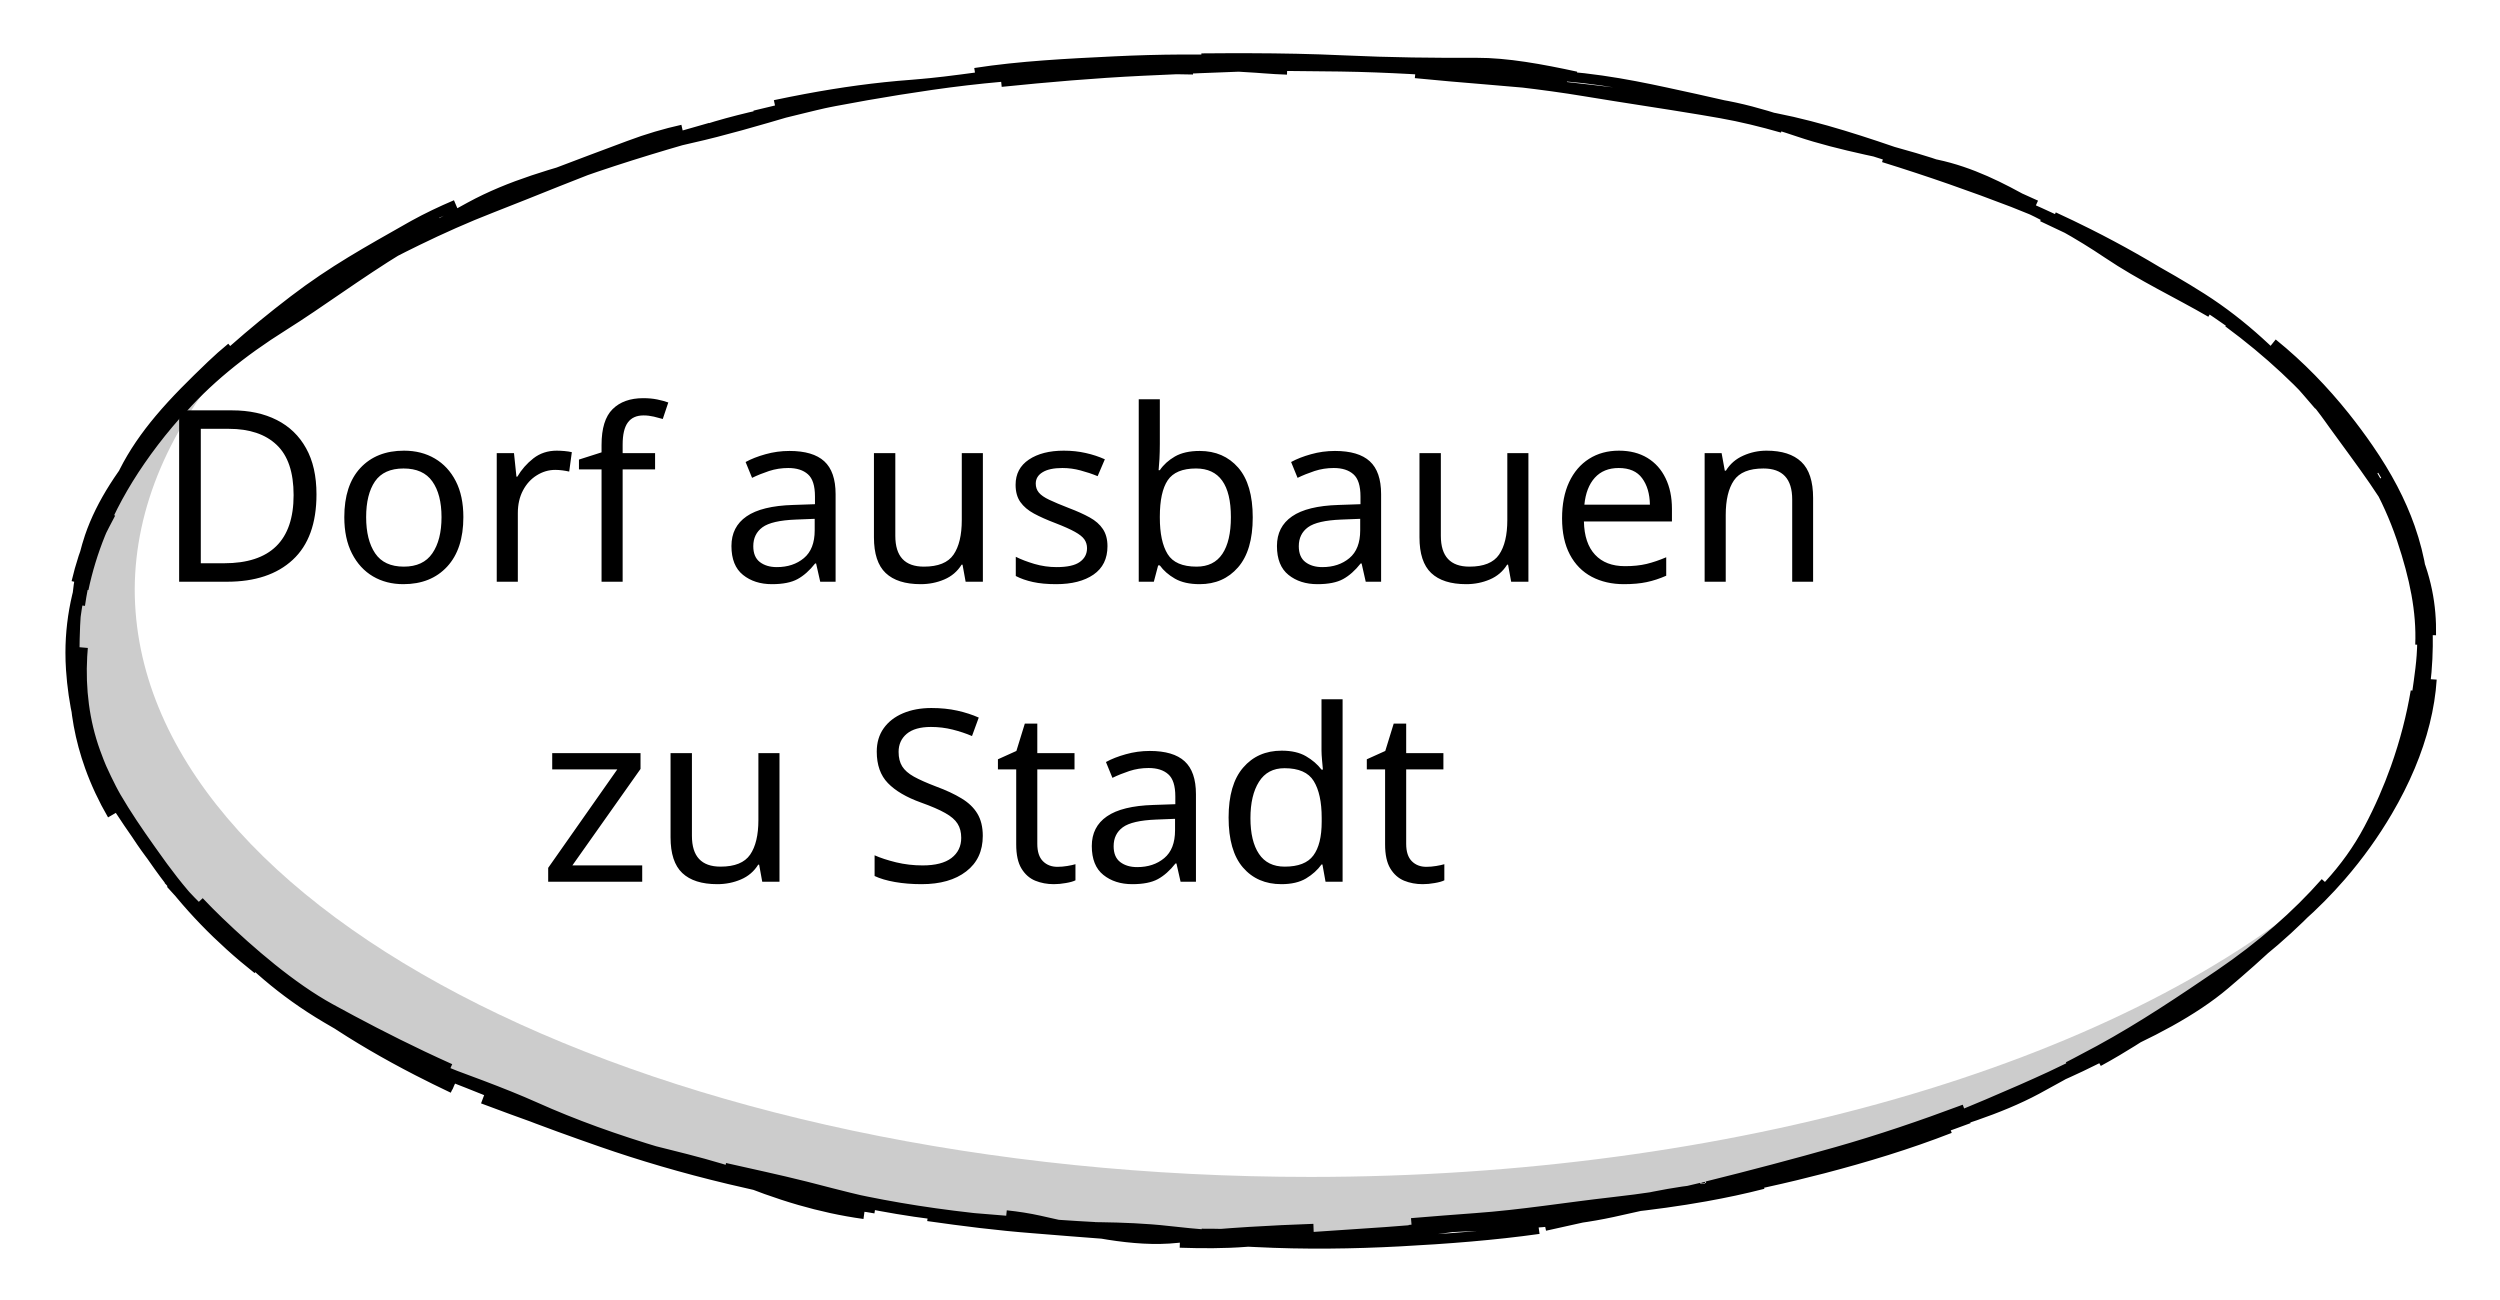
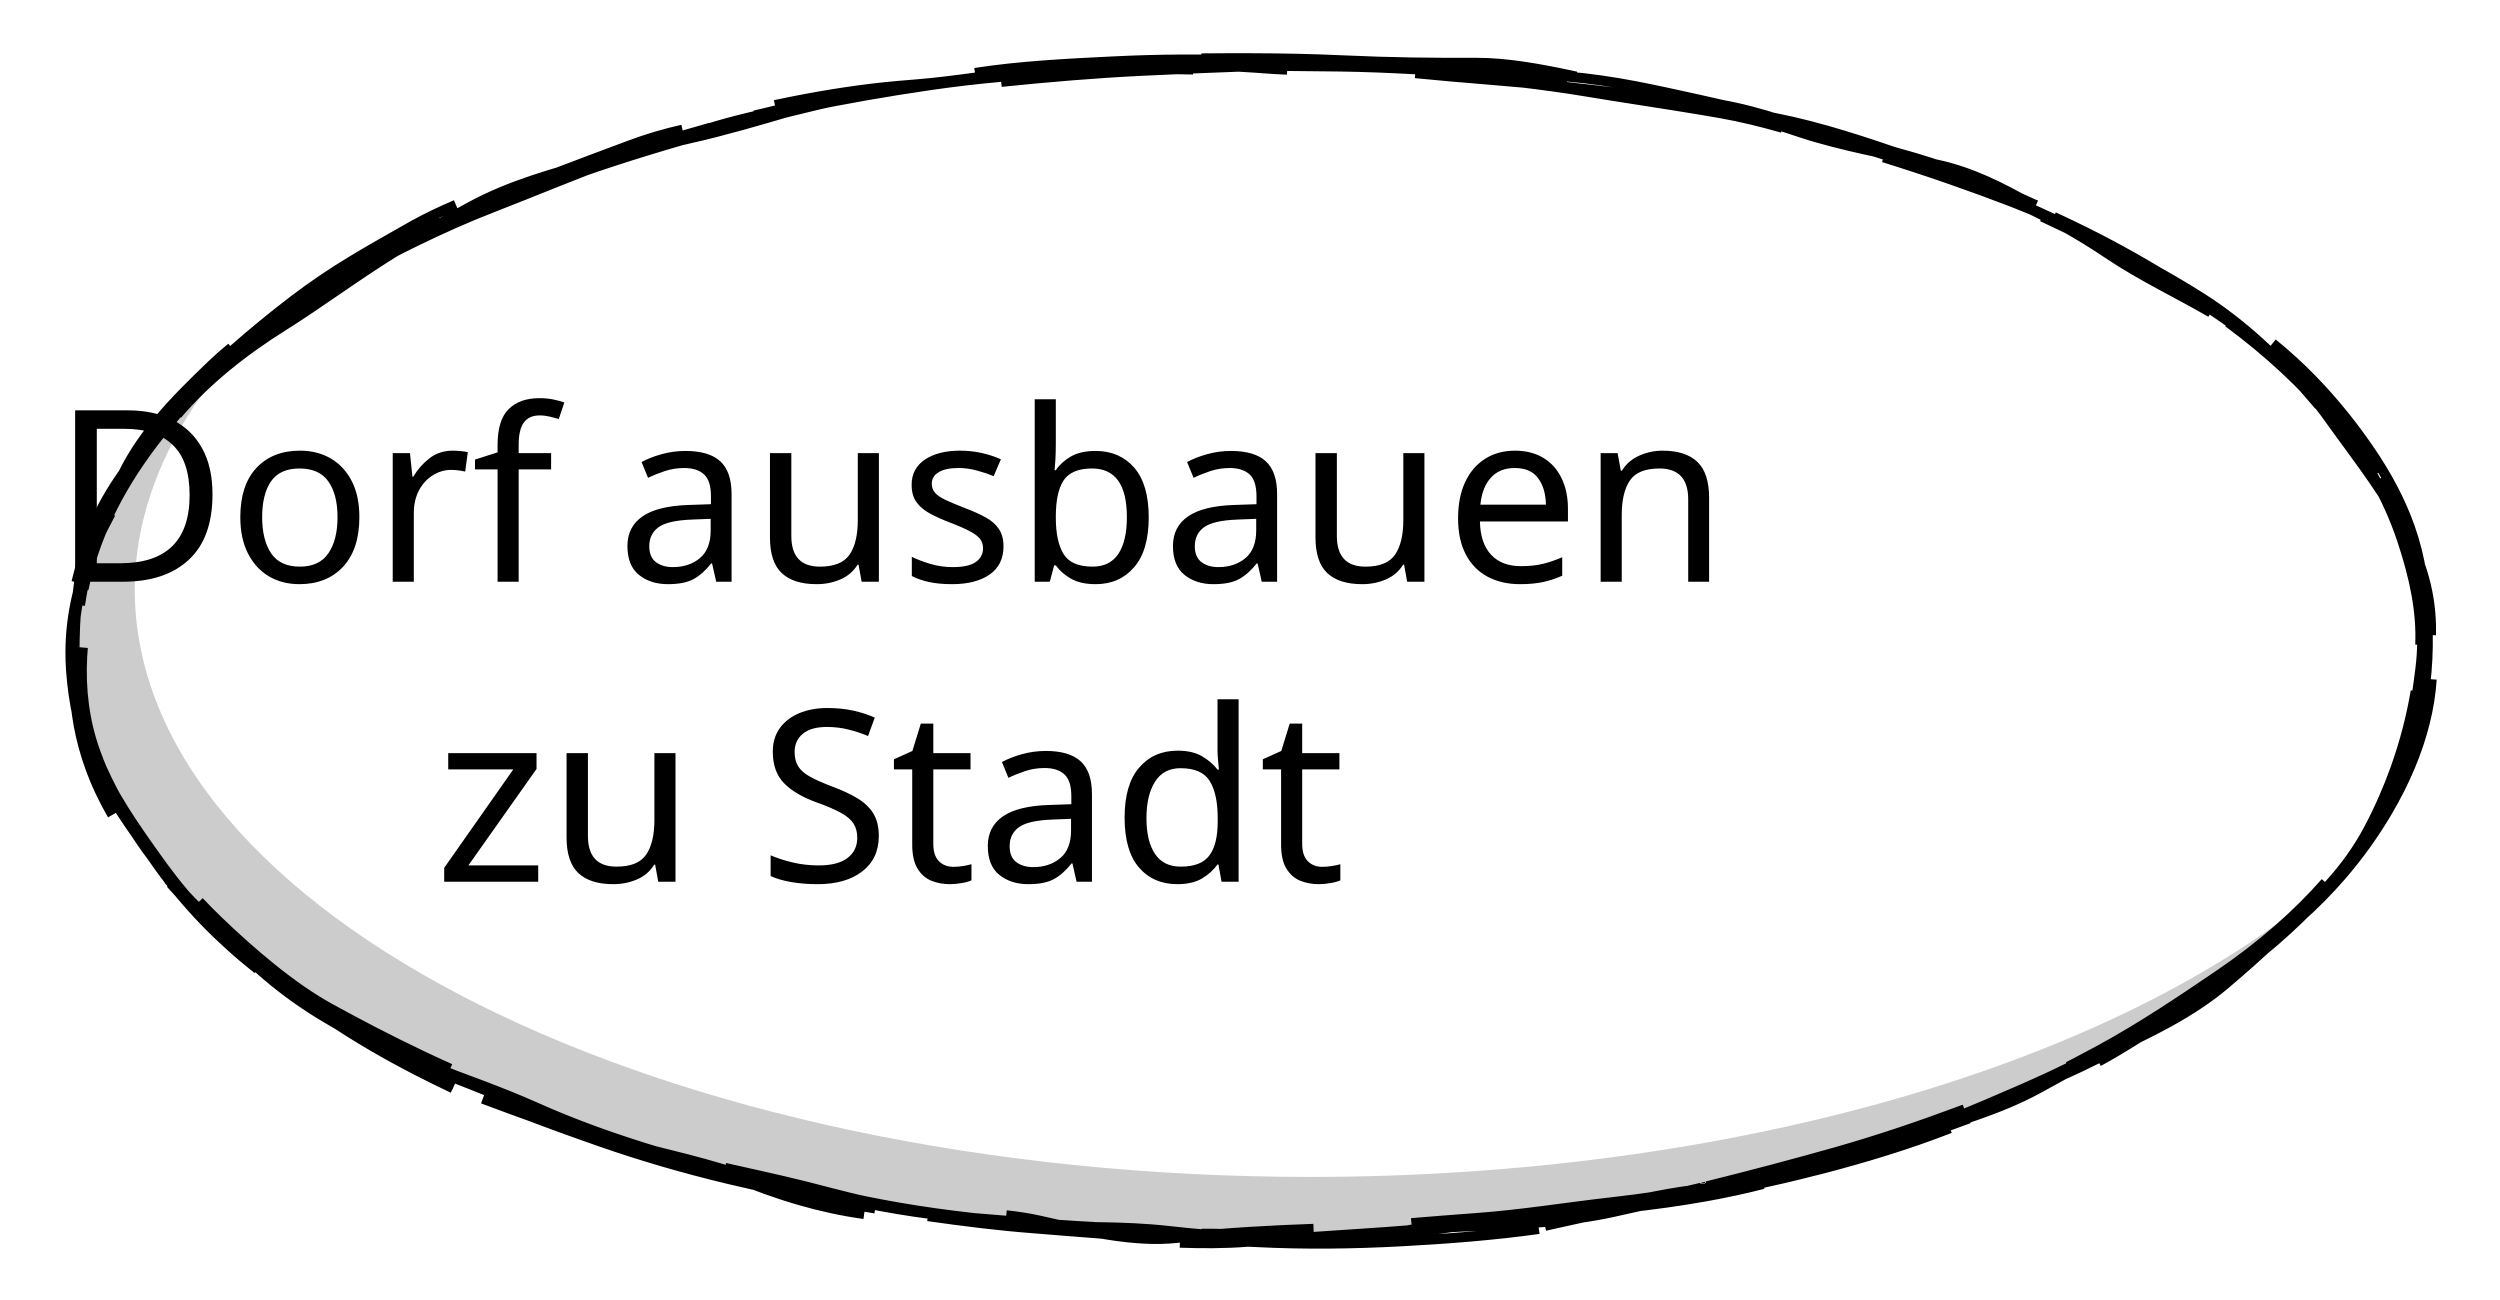
<svg xmlns="http://www.w3.org/2000/svg" height="130" width="250" version="1.1" id="svg1">
  <defs id="defs1">
    </defs>
-   <path id="ellipse1" style="fill:#cccccc;fill-opacity:1;stroke:none;stroke-width:1;stroke-dasharray:none" d="M 23.54,35.26 A 117.6,58.8 0 0 0 7.472,64.893 117.6,58.8 0 0 0 125.072,123.693 117.6,58.8 0 0 0 232.605,88.526 117.6,58.8 0 0 1 131.072,117.693 117.6,58.8 0 0 1 13.472,58.893 117.6,58.8 0 0 1 23.54,35.26 Z" />
-   <path style="fill:none;fill-opacity:0.125;stroke:#000000;stroke-width:1.667;stroke-dasharray:none" id="path1" d="m 396.829,105.061 c -0.307,4.779 -1.562,9.673 -3.592,14.515 -1.061,2.531 -2.33,5.04 -3.776,7.502 -2.174,3.7 -4.743,7.32 -7.749,10.786 -2.108,2.431 -4.444,4.802 -7.029,7.084 -2.305,2.034 -4.792,4.229 -7.242,6.316 M 380.613,138.841 c -4.831,5.397 -10.41,10.735 -16.846,15.234 -5.464,3.82 -12.632,8.925 -19.391,12.933 0,0 0,0 0,0 -1.015,0.602 -2.048,1.188 -3.098,1.761 m 11.566,-8.05 c -4.382,2.56 -8.912,5.153 -13.351,7.465 -2.039,1.062 -4.099,2.087 -6.178,3.05 -6.151,2.851 -14.308,6.271 -22.628,9.632 0,0 0,0 0,0 -1.882,0.76 -3.698,1.403 -5.471,1.956 m 13.744,-6.079 c -7.167,2.684 -14.206,5.075 -21.322,7.097 -6.537,1.857 -14.301,3.918 -21.749,5.761 7.3e-4,-1.8e-4 -0.769,0.19 -0.768,0.19 -6.395,1.574 -13.021,2.716 -20.112,4.064 m 30.396,-4.683 c -3.109,0.8 -6.318,1.485 -9.602,2.074 -4.407,0.79 -8.924,1.403 -13.487,1.894 -7.723,0.83 -15.388,2.123 -23.383,2.564 -4.286,0.237 -8.421,0.665 -12.521,1.131 m 21.61,-0.165 c -7.397,1.044 -15.37,1.663 -23.203,2.075 -7.728,0.407 -15.77,0.533 -24.079,0.105 0,0 0,0 0,0 -0.535,-0.028 -1.065,-0.053 -1.592,-0.076 -1.902,-0.085 -3.754,-0.146 -5.575,-0.201 m 16.901,-1.923 c -3.535,0.125 -7.117,0.289 -10.684,0.51 -4.068,0.252 -8.108,0.578 -12.03,1 0,0 0,0 0,0 -7.385,0.795 -15.506,-1.215 -22.96,-2.881 -1.817,-0.406 -3.669,-0.687 -5.544,-0.886 m 14.981,2.362 c -7.837,-0.679 -15.738,-1.296 -23.826,-2.307 -8.221,-1.027 -15.437,-2.43 -22.784,-4.213 -0.804,-0.195 -1.607,-0.384 -2.409,-0.569 m 12.197,3.591 c -4.074,-0.639 -8.162,-1.511 -12.2,-2.558 -3.589,-0.93 -7.143,-1.999 -10.619,-3.167 -7.729,-2.597 -15.395,-3.963 -22.853,-6.242 -5.956,-1.82 -11.472,-3.787 -16.6,-5.67 m 25.201,8.313 c -7.656,-2.179 -14.753,-4.876 -21.149,-7.877 -5.828,-2.735 -12.54,-5.172 -18.804,-7.857 -1.133,-0.485 -2.25,-0.978 -3.35,-1.48 -5.63,-2.575 -10.201,-5.627 -14.26,-8.768 m 24.247,15.258 c -1.998,-0.946 -3.97,-1.916 -5.913,-2.916 -5.196,-2.674 -10.125,-5.531 -14.758,-8.655 0,0 -3e-6,0 -3e-6,0 -7.182,-4.842 -13.201,-9.245 -18.787,-14.7 -2.829,-2.763 -5.317,-5.295 -7.575,-7.85 m 14.503,14.284 c -6.397,-5.065 -11.87,-10.7 -16.388,-17.014 -0.129,-0.181 -0.258,-0.362 -0.386,-0.544 0,0 -1e-6,0 -1e-6,0 C 12.932,128.99 9.612,124.506 7.314,119.087 7.049,118.462 6.802,117.834 6.574,117.199 4.925,112.614 3.926,106.941 3.892,101.327 m 7.097,23.565 C 9.8,122.71 8.734,120.501 7.809,118.287 5.778,113.423 4.447,108.581 3.961,103.967 3.841,102.82 3.779,101.625 3.776,100.395 3.761,94.269 5.188,87.24 7.848,80.784 c 0,0 4e-7,-10e-7 4e-7,-10e-7 -3.4e-6,8e-6 0.044,-0.108 0.044,-0.108 C 9.394,77.048 11.154,73.59 13.221,70.263 M 5.465,90.022 c 0.658,-3.115 1.59,-6.172 2.808,-9.186 1.667,-4.126 3.868,-8.167 6.643,-12.192 1.463,-2.123 3.045,-4.198 4.754,-6.223 3.178,-3.766 6.808,-7.373 10.983,-10.824 1.214,-1.003 2.456,-2.016 3.716,-3.027 m -12.187,9.461 c 4.971,-5.146 11.144,-10.653 18.327,-16.136 6.608,-5.045 12.379,-8.189 19.369,-12.167 0.221,-0.126 0.444,-0.251 0.669,-0.375 2.183,-1.205 4.522,-2.32 6.985,-3.367 M 52.126,36.559 c 2.831,-1.534 5.854,-3.108 8.999,-4.639 3.917,-1.907 8.103,-3.787 12.436,-5.468 7.249,-2.812 14.298,-5.798 22.086,-8.632 10e-7,0 2e-6,-1e-6 3e-6,-1e-6 5.584,-2.032 11.087,-3.432 16.841,-4.736 m -27.189,8.027 c 7.203,-2.552 14.316,-4.659 21.518,-6.276 5.218,-1.171 11.02,-2.861 17.057,-4.64 1.953,-0.576 3.936,-1.162 5.883,-1.727 7.112,-2.065 13.98,-2.487 21.238,-3.182 m -30.298,4.069 c 1.745,-0.369 3.477,-0.716 5.201,-1.038 5.86,-1.094 11.644,-1.905 17.619,-2.345 7.373,-0.543 14.591,-1.958 21.964,-2.502 6.474,-0.467 14.641,-1.051 22.342,-1.288 m -33.773,1.821 c 7.461,-1.157 15.392,-1.556 23.276,-1.936 7.321,-0.353 14.944,-0.431 22.911,-0.073 0.494,0.022 0.989,0.046 1.486,0.071 3.96,0.203 7.507,0.252 10.855,0.271 M 191.781,1.575 c 2.726,-0.022 5.421,-0.035 8.106,-0.027 5.16,0.016 10.278,0.107 15.512,0.352 0,0 0,0 0,0 8.015,0.374 15.245,0.441 22.255,0.413 5.004,-0.02 10.806,1.038 16.577,2.294 M 228.22,2.655 c 7.604,0.678 15.918,1.218 24.223,1.917 8.434,0.709 15.136,2.341 21.738,3.764 -2e-5,-4.6e-6 0.091,0.02 0.091,0.02 5.773,1.247 12.693,2.974 19.352,4.992 M 265.75,7.424 c 3.495,0.61 6.982,1.275 10.439,1.991 4.191,0.868 8.334,1.809 12.391,2.816 7.741,1.921 15.118,3.899 22.062,5.914 6.871,1.993 13.98,5.051 20.229,7.901 M 299.928,15.652 c 7.462,2.191 15.109,4.8 22.196,7.611 6.194,2.457 11.843,5.28 17.095,8.51 1.209,0.743 2.395,1.508 3.561,2.293 5.72,3.853 11.74,6.656 17.241,9.852 M 333.828,27.997 c 1.955,0.899 3.876,1.822 5.763,2.77 5.266,2.645 10.264,5.478 14.97,8.475 0,0 0,10e-7 0,10e-7 7.146,4.549 12.972,8.972 17.976,13.756 3.141,3.002 6.277,6.144 9.235,9.438 2.352,2.619 4.536,5.274 6.477,7.957 M 364.101,46.018 c 6.638,4.937 11.852,10.233 15.682,15.63 0.239,0.337 0.483,0.677 0.729,1.019 4.477,6.205 9.163,12.141 12.641,19.275 0.064,0.131 0.128,0.263 0.19,0.395 0,10e-7 0,10e-7 0,10e-7 2.656,5.561 3.469,10.543 3.376,15.366 m -8.887,-25.868 c 1.602,2.72 2.976,5.549 4.094,8.43 1.725,4.444 2.838,9.003 3.269,13.528 0.184,1.928 0.284,3.871 0.293,5.831 0.026,5.901 -0.776,11.925 -2.592,18.104 -0.203,0.69 -0.422,1.368 -0.656,2.034 -0.139,0.395 -0.283,0.786 -0.433,1.173 m 2.354,-13.892 c -0.688,4.08 -1.776,8.402 -3.356,12.828 -1.183,3.314 -2.649,6.708 -4.434,10.082 -1.839,3.478 -4.046,6.51 -6.625,9.338 -2.581,2.828 -5.44,5.355 -8.68,8.018 -3.595,2.955 -7.233,6.108 -11.069,9.204 m 19.133,-17.597 c -4.762,5.409 -10.69,10.621 -17.675,15.369 -5.997,4.076 -12.824,8.694 -20.016,12.605 0,0 -1e-5,0 -1e-5,0 -1.307,0.711 -2.62,1.408 -3.941,2.094 -0.42,0.218 -0.841,0.435 -1.263,0.652 m 14.588,-7.423 c -4.07,2.253 -7.712,4.382 -11.866,6.759 -2.599,1.488 -5.27,2.996 -7.939,4.427 -6.383,3.421 -13.914,5.64 -21.535,7.879 0,0 0,0 0,0 -3.77,1.108 -7.679,2.344 -11.984,3.681 m 19.033,-5.075 c -6.927,2.702 -14.095,4.869 -21.096,6.698 -5.793,1.514 -13.127,3.197 -20.353,4.38 -0.973,0.159 -1.945,0.31 -2.912,0.449 -7.822,1.13 -14.942,2.979 -23.126,4.739 m 34.244,-7.912 c -2.74,0.657 -5.547,1.254 -8.403,1.791 -4.753,0.894 -9.63,1.618 -14.534,2.17 -7.622,0.857 -15.259,2.123 -22.968,2.669 -3.528,0.25 -7.05,0.546 -10.604,0.832 m 18.913,-0.738 c -7.782,0.915 -15.409,1.681 -23.204,2.225 -7.729,0.54 -15.449,1.008 -23.088,1.62 -0.064,0.005 -0.128,0.01 -0.192,0.015 -3.651,0.282 -7.344,0.262 -11.019,0.142 m 21.04,-1.682 c -3.206,0.087 -6.339,0.167 -9.39,0.244 -4.407,0.111 -8.614,0.216 -12.736,0.331 0,0 0,0 0,0 -6.978,0.196 -15.66,-0.716 -23.374,-1.305 -5.866,-0.448 -11.712,-1.187 -17.532,-2.02 m 27.954,2.103 c -8.142,-0.82 -15.943,-1.25 -24.084,-2.07 -8.359,-0.851 -15.44,-2.37 -22.701,-3.973 -0.593,-0.131 -1.187,-0.263 -1.78,-0.397 -5.619,-1.265 -11.147,-2.637 -16.43,-4.261 m 26.805,7.087 c -4.031,-0.666 -8.083,-1.425 -12.091,-2.25 -3.638,-0.749 -7.245,-1.554 -10.776,-2.396 -7.756,-1.85 -14.857,-3.954 -21.288,-6.195 -4.47,-1.558 -9.495,-3.357 -14.543,-5.336 m 24.741,7.252 c -7.947,-2.367 -14.759,-4.825 -21.251,-7.731 -5.587,-2.501 -12.195,-4.835 -17.894,-6.965 -1.267,-0.474 -2.51,-0.944 -3.728,-1.417 -5.662,-2.197 -10.783,-5.856 -15.308,-9.405 m 23.457,14.085 c -1.932,-0.809 -3.836,-1.679 -5.709,-2.589 -5.35,-2.598 -10.668,-5.633 -15.646,-8.574 0,0 -2e-6,-1e-5 -2e-6,-1e-5 -7.477,-4.419 -12.879,-9.359 -17.572,-14.566 -0.745,-0.826 -1.511,-1.64 -2.284,-2.441 m 8.922,8.404 c -6.606,-5.076 -11.852,-10.548 -16.228,-16.525 -0.121,-0.166 -0.242,-0.332 -0.362,-0.498 0,0 -1e-6,0 -1e-6,0 -4.666,-6.475 -8.266,-11.692 -10.812,-17.785 -0.294,-0.703 -0.57,-1.412 -0.829,-2.127 C 4.777,110.469 3.756,104.746 3.678,99.036 3.655,97.36 3.713,95.687 3.852,94.02 m 6.424,33.637 c -1.523,-2.621 -2.774,-5.305 -3.748,-8.02 -1.639,-4.568 -2.496,-9.232 -2.547,-13.865 -0.019,-1.752 -0.036,-3.486 -0.023,-5.248 0.042,-5.905 0.421,-11.929 2.096,-17.785 0,0 3e-7,-10e-7 3e-7,-10e-7 C 6.191,82.256 6.343,81.773 6.507,81.291 8.434,75.641 12.048,70.286 16.696,64.913 M 4.881,92.708 c 0.57,-3.989 1.576,-8.001 2.986,-12.041 1.188,-3.404 2.656,-6.806 4.375,-10.22 1.559,-3.095 3.553,-5.961 5.882,-8.737 2.631,-3.135 5.533,-5.979 8.655,-8.977 1.046,-1.005 2.161,-1.992 3.342,-2.961 m -9.019,11.128 c 4.741,-5.554 10.691,-10.371 17.668,-14.747 6.138,-3.851 12.525,-8.658 19.623,-12.982 0,0 3e-6,-1e-6 3e-6,-1e-6 1.046,-0.637 2.106,-1.239 3.18,-1.809 3.416,-1.816 6.911,-3.292 10.507,-4.644 M 49.386,37.962 c 3.594,-2.119 7.544,-4.398 11.627,-6.701 2.876,-1.622 5.857,-3.278 8.846,-4.907 6.835,-3.725 13.993,-5.611 21.781,-7.822 1e-6,0 2e-6,0 2e-6,0 6.001,-1.703 12.116,-3.694 18.293,-5.396 m -27.331,9.522 c 7.195,-2.761 14.721,-5.177 23.089,-7.598 7.268,-2.103 13.359,-3.624 19.819,-5.193 0.128,-0.031 1.775,-0.43 1.902,-0.461 1.847,-0.447 3.811,-0.84 5.86,-1.187 m -15.95,2.875 c 2.353,-0.595 4.758,-1.135 7.221,-1.636 5.309,-1.079 10.815,-1.959 16.584,-2.808 8.167,-1.202 15.213,-2.207 22.716,-2.996 2.213,-0.233 4.496,-0.436 6.827,-0.613 m -14.466,1.713 c 7.657,-0.748 15.142,-1.518 22.305,-1.815 6.788,-0.281 14.822,-0.343 22.459,0.203 0.378,0.027 0.755,0.056 1.131,0.086 1.331,0.106 2.655,0.179 3.974,0.226 M 190.677,3.003 c 2.855,-0.081 5.753,-0.128 8.69,-0.15 5.054,-0.037 10.229,0.002 15.504,0.078 0,0 0,0 0,0 8.357,0.12 15.359,0.648 22.482,1.046 4.786,0.267 10.023,1.104 15.209,2.184 M 227.435,4.038 c 7.62,0.776 15.805,1.292 23.888,2.159 8.289,0.889 15.641,1.925 23.392,2.624 0.177,0.016 0.354,0.033 0.53,0.051 7.391,0.757 14.278,3.379 20.725,5.562 M 264.414,7.319 c 3.972,0.751 7.909,1.442 11.736,2.122 3.799,0.675 7.506,1.342 11.237,2.075 7.744,1.522 15.186,4.065 21.99,6.394 5.365,1.837 10.93,4.103 16.35,6.736 m -27.575,-9.391 c 7.696,2.479 14.916,4.639 22.178,7.375 6.171,2.325 11.958,4.915 17.296,7.538 1.216,0.598 2.415,1.2 3.593,1.804 6.943,3.556 13.881,7.8 19.831,11.903 M 331.924,27.955 c 2.187,1.039 4.621,2.185 6.808,3.224 4.964,2.357 9.492,4.552 13.965,6.932 0,0 1e-5,2e-6 1e-5,2e-6 6.997,3.723 13.487,9.158 18.866,13.985 3.74,3.356 7.095,6.832 10.099,10.45 1.069,1.288 2.094,2.594 3.074,3.918 M 362.928,45.569 c 6.884,5.08 12.439,10.349 17.222,15.921 0.294,0.343 0.583,0.686 0.868,1.03 4.954,5.998 8.473,12.291 10.725,18.87 0.046,0.134 0.091,0.269 0.136,0.403 0,0 0,10e-7 0,10e-7 2.104,6.301 3.269,11.933 3.04,17.521 m -6.269,-25.968 c 1.734,3.024 3.171,5.904 4.31,8.722 1.616,3.998 2.619,7.841 2.984,11.637 0.174,1.809 0.258,3.77 0.232,5.826 -0.069,5.558 -0.944,11.864 -2.995,17.619 -0.29,0.813 -0.597,1.621 -0.92,2.422 -1.287,3.187 -2.844,6.28 -4.706,9.341 m 8.233,-22.073 c -0.637,4.28 -1.742,8.703 -3.398,13.072 -1.106,2.919 -2.464,5.828 -4.095,8.632 -1.894,3.256 -4.246,6.497 -7.024,9.679 -2.465,2.823 -5.262,5.595 -8.352,8.272 -3.122,2.704 -6.351,5.456 -9.596,8.011 m 15.038,-14.262 c -4.633,5.715 -10.065,10.644 -16.015,15.696 -5.225,4.437 -12.575,8.245 -20.398,11.605 0,0 0,0 -1e-5,0 -1.499,0.644 -2.986,1.321 -4.483,2.026 -1.042,0.491 -2.082,0.991 -3.132,1.501 m 16.85,-8.272 c -4.049,2.407 -8.288,4.677 -12.828,6.825 -2.804,1.326 -5.729,2.61 -8.815,3.858 -7.292,2.949 -13.961,5.787 -20.574,7.97 0,0 0,0 0,0 -5.941,1.962 -13.794,4.217 -21.591,6.06 m 32.31,-9.261 c -6.978,2.605 -14.699,5.182 -22.89,7.455 -7.557,2.097 -14.346,3.479 -21.639,4.33 -0.246,0.029 -0.493,0.057 -0.74,0.084 -3.182,0.354 -6.402,0.96 -9.649,1.657 m 18.371,-3.063 c -2.772,0.611 -5.542,1.24 -8.36,1.884 -4.722,1.08 -9.636,2.216 -14.491,3.269 -7.609,1.651 -15.622,2.027 -24.225,2.375 -3.818,0.154 -7.289,0.433 -10.635,0.725 m 20.254,-1.986 c -8.002,0.695 -15.265,1.867 -23.123,2.832 -7.685,0.944 -15.215,0.437 -22.413,-0.099 -4e-5,0 -0.079,-0.006 -0.079,-0.006 -2.614,-0.191 -5.39,-0.249 -8.24,-0.249 m 17.62,0.568 c -3.214,0.129 -6.359,0.128 -9.47,0.025 -4.597,-0.153 -9.117,-0.531 -13.674,-1.046 0,0 0,0 0,0 -7.693,-0.869 -15.318,-0.543 -22.486,-0.802 -4.963,-0.179 -10.551,-1.052 -16.175,-2.125 m 26.387,2.271 c -7.693,-0.396 -15.657,-1.141 -23.238,-1.746 -7.8,-0.622 -15.758,-2.621 -23.59,-4.662 -0.499,-0.13 -0.995,-0.257 -1.488,-0.381 -4.557,-1.146 -9.061,-2.094 -13.341,-3.07 m 23.201,7.69 c -3.749,-0.516 -7.32,-1.317 -10.741,-2.306 -3.808,-1.101 -7.454,-2.442 -10.959,-3.892 -6.972,-2.885 -15.252,-3.987 -22.461,-6.219 -6.424,-1.989 -13.058,-4.43 -19.397,-6.804 m 29.403,9.367 c -7.799,-2.067 -15.385,-5.051 -22.812,-8.237 -6.28,-2.694 -12.287,-4.927 -17.455,-6.982 -1.27,-0.505 -2.527,-1.013 -3.785,-1.535 -2.026,-0.841 -4.014,-1.888 -5.95,-3.066 m 15.159,5.459 c -1.6,-0.718 -3.151,-1.436 -4.655,-2.149 -5.571,-2.645 -10.688,-5.333 -15.306,-7.865 0,0 -2e-6,0 -2e-6,0 -6.512,-3.57 -13.34,-9.473 -18.618,-14.543 -1.143,-1.099 -2.232,-2.196 -3.27,-3.299 m 10.779,10.606 C 29.328,148.087 24.267,143.183 20.057,138.429 19.666,137.988 19.282,137.548 18.904,137.107 14.574,132.063 11.118,126.098 8.718,120.432 8.251,119.328 7.82,118.23 7.427,117.141 5.612,112.113 4.942,106.681 5.248,101.227 c 0.027,-0.488 0.063,-0.976 0.106,-1.464 m 4.582,26.123 c -1.07,-1.986 -2.002,-3.978 -2.804,-5.977 -2.167,-5.409 -3.379,-10.884 -3.752,-16.456 -0.063,-0.95 -0.095,-1.895 -0.094,-2.834 0.004,-6.447 1.505,-12.626 4.373,-18.634 0.13,-0.273 0.263,-0.545 0.399,-0.817 0.612,-1.227 1.259,-2.487 1.943,-3.769 M 4.291,88.889 C 4.944,86.088 5.835,83.352 6.974,80.694 8.773,76.498 11.198,72.484 14.306,68.72 c 1.391,-1.685 2.842,-3.48 4.372,-5.346 3.25,-3.964 7.129,-8.593 11.406,-12.645 1.794,-1.7 3.679,-3.237 5.668,-4.654 M 24.471,56.309 C 29.554,51.067 35.686,46.186 42.915,41.749 49.297,37.832 55.217,33.534 61.487,29.528 c -2.73e-4,1.74e-4 0.15,-0.096 0.149,-0.095 0.916,-0.584 1.887,-1.141 2.905,-1.675 m -11.739,7.915 c 2.69,-1.423 5.647,-3 8.389,-4.435 3.886,-2.033 7.929,-4.091 12.028,-5.977 6.74,-3.101 14.473,-5.875 23.161,-9.142 0,0 2e-6,-10e-7 2e-6,-10e-7 3.118,-1.172 6.042,-2.019 8.913,-2.66 M 87.663,20.622 c 7.201,-2.52 14.338,-4.916 21.452,-7.195 4.753,-1.522 9.994,-2.681 15.317,-3.759 2.034,-0.412 4.906,-0.973 6.94,-1.385 2.262,-0.456 4.646,-0.859 7.125,-1.215 m -15.121,3.096 c 0.706,-0.148 1.414,-0.295 2.123,-0.44 6.894,-1.408 13.927,-2.659 21.272,-3.717 7.912,-1.14 15.354,-1.788 23.18,-2.064 7.12,-0.252 14.006,-0.698 20.446,-0.512 m -31.986,2.061 c 7.75,-0.789 15.518,-1.46 23.46,-1.847 6.347,-0.309 12.551,-0.567 18.779,-0.788 1.508,-0.054 3.019,-0.105 4.534,-0.155 4.009,-0.131 7.939,-0.056 11.777,0.083 M 194.049,2.535 c 1.585,0.025 3.194,0.035 4.823,0.034 6.197,-0.002 12.68,-0.149 19.175,-0.117 0,0 0,0 0,10e-8 8.249,0.041 15.404,1.05 22.653,2.01 1.435,0.19 2.904,0.39 4.399,0.603 M 233.198,4.291 c 7.897,0.812 15.316,1.575 22.561,2.782 6.648,1.108 12.739,1.987 19.387,3.094 1.081,0.181 2.15,0.365 3.204,0.551 0,0 0,0 0,0 3.379,0.598 6.832,1.445 10.259,2.427 M 269.652,8.217 c 1.979,0.369 3.918,0.765 5.818,1.188 5.609,1.248 10.881,2.725 15.846,4.404 6.835,2.312 15.59,3.885 22.969,5.454 5.776,1.229 10.847,3.826 15.481,6.452 m -24.297,-7.651 c 7.716,2.396 14.89,4.918 21.578,7.492 4.032,1.552 7.973,3.373 11.616,5.218 2.895,1.466 5.657,2.973 8.181,4.412 5.012,2.856 10.863,6.541 16.181,10.277 M 338.179,30.116 c 0.001,7.34e-4 0.249,0.134 0.25,0.135 7.269,3.917 13.721,7.207 20.082,11.258 0,0 0,1e-6 0,1e-6 6.907,4.398 12.732,9.984 17.464,15.495 0.459,0.534 1.616,1.875 2.074,2.409 m -7.742,-10.34 c 4.641,3.754 8.604,7.902 12.008,12.154 1.411,1.763 2.74,3.559 3.988,5.371 3.114,4.52 5.369,8.822 6.894,13.159 0.879,2.501 1.514,5.011 1.919,7.555 0.155,0.975 0.306,1.959 0.448,2.955 m -3.989,-9.91 c 0.199,0.477 0.39,0.956 0.573,1.436 2.381,6.237 3.463,12.773 3.007,19.309 -0.051,0.729 -0.121,1.457 -0.21,2.185 -0.711,5.786 -1.616,11.23 -3.394,16.279 -0.571,1.622 -1.236,3.212 -2.019,4.762 -0.559,1.107 -1.199,2.271 -1.912,3.48 M 25.072,144.323 19.589,138.439 M 286.494,12.037 l 6.948,1.795" transform="matrix(0.6,0,0,0.6,5.072249,4.893246)" />
-   <g id="g7" transform="matrix(0.6,0,0,0.6,5.072249,14.89326)" style="stroke-width:1.667;stroke-dasharray:none">
-     <text xml:space="preserve" style="font-weight:bold;font-size:66.667px;font-family:Sans;-inkscape-font-specification:'Sans, Bold';text-align:center;text-anchor:middle;fill:#808080;fill-opacity:0.125;stroke:none;stroke-width:1.667;stroke-dasharray:none" x="200.58" y="72.133" id="text4">
-       <tspan x="200.58" y="72.133" style="font-style:normal;font-variant:normal;font-weight:normal;font-stretch:normal;font-size:40px;font-family:Quicksand;-inkscape-font-specification:'Quicksand, Normal';font-variant-ligatures:normal;font-variant-caps:normal;font-variant-numeric:normal;font-variant-east-asian:normal;fill:#000000;fill-opacity:1;stroke-width:1.667;stroke-dasharray:none" id="tspan6">Dorf ausbauen</tspan>
-     </text>
-     <text xml:space="preserve" style="font-weight:bold;font-size:66.667px;font-family:Sans;-inkscape-font-specification:'Sans, Bold';text-align:center;text-anchor:middle;fill:#808080;fill-opacity:0.125;stroke:none;stroke-width:1.667;stroke-dasharray:none" x="200.58" y="122.133" id="text7">
-       <tspan x="200.58" y="122.133" style="font-style:normal;font-variant:normal;font-weight:normal;font-stretch:normal;font-size:40px;font-family:Quicksand;-inkscape-font-specification:'Quicksand, Normal';font-variant-ligatures:normal;font-variant-caps:normal;font-variant-numeric:normal;font-variant-east-asian:normal;fill:#000000;fill-opacity:1;stroke-width:1.667;stroke-dasharray:none" id="tspan7">zu Stadt</tspan>
-     </text>
+   <g id="g1">
+     <path id="ellipse1" style="fill:#cccccc;fill-opacity:1;stroke:none;stroke-width:1;stroke-dasharray:none" d="M 23.54,35.26 A 117.6,58.8 0 0 0 7.472,64.893 117.6,58.8 0 0 0 125.072,123.693 117.6,58.8 0 0 0 232.605,88.526 117.6,58.8 0 0 1 131.072,117.693 117.6,58.8 0 0 1 13.472,58.893 117.6,58.8 0 0 1 23.54,35.26 Z" />
+     <path style="fill:none;fill-opacity:0.125;stroke:#000000;stroke-width:1.667;stroke-dasharray:none" id="path1" d="m 396.829,105.061 c -0.307,4.779 -1.562,9.673 -3.592,14.515 -1.061,2.531 -2.33,5.04 -3.776,7.502 -2.174,3.7 -4.743,7.32 -7.749,10.786 -2.108,2.431 -4.444,4.802 -7.029,7.084 -2.305,2.034 -4.792,4.229 -7.242,6.316 M 380.613,138.841 c -4.831,5.397 -10.41,10.735 -16.846,15.234 -5.464,3.82 -12.632,8.925 -19.391,12.933 0,0 0,0 0,0 -1.015,0.602 -2.048,1.188 -3.098,1.761 m 11.566,-8.05 c -4.382,2.56 -8.912,5.153 -13.351,7.465 -2.039,1.062 -4.099,2.087 -6.178,3.05 -6.151,2.851 -14.308,6.271 -22.628,9.632 0,0 0,0 0,0 -1.882,0.76 -3.698,1.403 -5.471,1.956 m 13.744,-6.079 c -7.167,2.684 -14.206,5.075 -21.322,7.097 -6.537,1.857 -14.301,3.918 -21.749,5.761 7.3e-4,-1.8e-4 -0.769,0.19 -0.768,0.19 -6.395,1.574 -13.021,2.716 -20.112,4.064 m 30.396,-4.683 c -3.109,0.8 -6.318,1.485 -9.602,2.074 -4.407,0.79 -8.924,1.403 -13.487,1.894 -7.723,0.83 -15.388,2.123 -23.383,2.564 -4.286,0.237 -8.421,0.665 -12.521,1.131 m 21.61,-0.165 c -7.397,1.044 -15.37,1.663 -23.203,2.075 -7.728,0.407 -15.77,0.533 -24.079,0.105 0,0 0,0 0,0 -0.535,-0.028 -1.065,-0.053 -1.592,-0.076 -1.902,-0.085 -3.754,-0.146 -5.575,-0.201 m 16.901,-1.923 c -3.535,0.125 -7.117,0.289 -10.684,0.51 -4.068,0.252 -8.108,0.578 -12.03,1 0,0 0,0 0,0 -7.385,0.795 -15.506,-1.215 -22.96,-2.881 -1.817,-0.406 -3.669,-0.687 -5.544,-0.886 m 14.981,2.362 c -7.837,-0.679 -15.738,-1.296 -23.826,-2.307 -8.221,-1.027 -15.437,-2.43 -22.784,-4.213 -0.804,-0.195 -1.607,-0.384 -2.409,-0.569 m 12.197,3.591 c -4.074,-0.639 -8.162,-1.511 -12.2,-2.558 -3.589,-0.93 -7.143,-1.999 -10.619,-3.167 -7.729,-2.597 -15.395,-3.963 -22.853,-6.242 -5.956,-1.82 -11.472,-3.787 -16.6,-5.67 m 25.201,8.313 c -7.656,-2.179 -14.753,-4.876 -21.149,-7.877 -5.828,-2.735 -12.54,-5.172 -18.804,-7.857 -1.133,-0.485 -2.25,-0.978 -3.35,-1.48 -5.63,-2.575 -10.201,-5.627 -14.26,-8.768 m 24.247,15.258 c -1.998,-0.946 -3.97,-1.916 -5.913,-2.916 -5.196,-2.674 -10.125,-5.531 -14.758,-8.655 0,0 -3e-6,0 -3e-6,0 -7.182,-4.842 -13.201,-9.245 -18.787,-14.7 -2.829,-2.763 -5.317,-5.295 -7.575,-7.85 m 14.503,14.284 c -6.397,-5.065 -11.87,-10.7 -16.388,-17.014 -0.129,-0.181 -0.258,-0.362 -0.386,-0.544 0,0 -1e-6,0 -1e-6,0 C 12.932,128.99 9.612,124.506 7.314,119.087 7.049,118.462 6.802,117.834 6.574,117.199 4.925,112.614 3.926,106.941 3.892,101.327 m 7.097,23.565 C 9.8,122.71 8.734,120.501 7.809,118.287 5.778,113.423 4.447,108.581 3.961,103.967 3.841,102.82 3.779,101.625 3.776,100.395 3.761,94.269 5.188,87.24 7.848,80.784 c 0,0 4e-7,-10e-7 4e-7,-10e-7 -3.4e-6,8e-6 0.044,-0.108 0.044,-0.108 C 9.394,77.048 11.154,73.59 13.221,70.263 M 5.465,90.022 c 0.658,-3.115 1.59,-6.172 2.808,-9.186 1.667,-4.126 3.868,-8.167 6.643,-12.192 1.463,-2.123 3.045,-4.198 4.754,-6.223 3.178,-3.766 6.808,-7.373 10.983,-10.824 1.214,-1.003 2.456,-2.016 3.716,-3.027 m -12.187,9.461 c 4.971,-5.146 11.144,-10.653 18.327,-16.136 6.608,-5.045 12.379,-8.189 19.369,-12.167 0.221,-0.126 0.444,-0.251 0.669,-0.375 2.183,-1.205 4.522,-2.32 6.985,-3.367 M 52.126,36.559 c 2.831,-1.534 5.854,-3.108 8.999,-4.639 3.917,-1.907 8.103,-3.787 12.436,-5.468 7.249,-2.812 14.298,-5.798 22.086,-8.632 10e-7,0 2e-6,-1e-6 3e-6,-1e-6 5.584,-2.032 11.087,-3.432 16.841,-4.736 m -27.189,8.027 c 7.203,-2.552 14.316,-4.659 21.518,-6.276 5.218,-1.171 11.02,-2.861 17.057,-4.64 1.953,-0.576 3.936,-1.162 5.883,-1.727 7.112,-2.065 13.98,-2.487 21.238,-3.182 m -30.298,4.069 c 1.745,-0.369 3.477,-0.716 5.201,-1.038 5.86,-1.094 11.644,-1.905 17.619,-2.345 7.373,-0.543 14.591,-1.958 21.964,-2.502 6.474,-0.467 14.641,-1.051 22.342,-1.288 m -33.773,1.821 c 7.461,-1.157 15.392,-1.556 23.276,-1.936 7.321,-0.353 14.944,-0.431 22.911,-0.073 0.494,0.022 0.989,0.046 1.486,0.071 3.96,0.203 7.507,0.252 10.855,0.271 M 191.781,1.575 c 2.726,-0.022 5.421,-0.035 8.106,-0.027 5.16,0.016 10.278,0.107 15.512,0.352 0,0 0,0 0,0 8.015,0.374 15.245,0.441 22.255,0.413 5.004,-0.02 10.806,1.038 16.577,2.294 M 228.22,2.655 c 7.604,0.678 15.918,1.218 24.223,1.917 8.434,0.709 15.136,2.341 21.738,3.764 -2e-5,-4.6e-6 0.091,0.02 0.091,0.02 5.773,1.247 12.693,2.974 19.352,4.992 M 265.75,7.424 c 3.495,0.61 6.982,1.275 10.439,1.991 4.191,0.868 8.334,1.809 12.391,2.816 7.741,1.921 15.118,3.899 22.062,5.914 6.871,1.993 13.98,5.051 20.229,7.901 M 299.928,15.652 c 7.462,2.191 15.109,4.8 22.196,7.611 6.194,2.457 11.843,5.28 17.095,8.51 1.209,0.743 2.395,1.508 3.561,2.293 5.72,3.853 11.74,6.656 17.241,9.852 M 333.828,27.997 c 1.955,0.899 3.876,1.822 5.763,2.77 5.266,2.645 10.264,5.478 14.97,8.475 0,0 0,10e-7 0,10e-7 7.146,4.549 12.972,8.972 17.976,13.756 3.141,3.002 6.277,6.144 9.235,9.438 2.352,2.619 4.536,5.274 6.477,7.957 M 364.101,46.018 c 6.638,4.937 11.852,10.233 15.682,15.63 0.239,0.337 0.483,0.677 0.729,1.019 4.477,6.205 9.163,12.141 12.641,19.275 0.064,0.131 0.128,0.263 0.19,0.395 0,10e-7 0,10e-7 0,10e-7 2.656,5.561 3.469,10.543 3.376,15.366 m -8.887,-25.868 c 1.602,2.72 2.976,5.549 4.094,8.43 1.725,4.444 2.838,9.003 3.269,13.528 0.184,1.928 0.284,3.871 0.293,5.831 0.026,5.901 -0.776,11.925 -2.592,18.104 -0.203,0.69 -0.422,1.368 -0.656,2.034 -0.139,0.395 -0.283,0.786 -0.433,1.173 m 2.354,-13.892 c -0.688,4.08 -1.776,8.402 -3.356,12.828 -1.183,3.314 -2.649,6.708 -4.434,10.082 -1.839,3.478 -4.046,6.51 -6.625,9.338 -2.581,2.828 -5.44,5.355 -8.68,8.018 -3.595,2.955 -7.233,6.108 -11.069,9.204 m 19.133,-17.597 c -4.762,5.409 -10.69,10.621 -17.675,15.369 -5.997,4.076 -12.824,8.694 -20.016,12.605 0,0 -1e-5,0 -1e-5,0 -1.307,0.711 -2.62,1.408 -3.941,2.094 -0.42,0.218 -0.841,0.435 -1.263,0.652 m 14.588,-7.423 c -4.07,2.253 -7.712,4.382 -11.866,6.759 -2.599,1.488 -5.27,2.996 -7.939,4.427 -6.383,3.421 -13.914,5.64 -21.535,7.879 0,0 0,0 0,0 -3.77,1.108 -7.679,2.344 -11.984,3.681 m 19.033,-5.075 c -6.927,2.702 -14.095,4.869 -21.096,6.698 -5.793,1.514 -13.127,3.197 -20.353,4.38 -0.973,0.159 -1.945,0.31 -2.912,0.449 -7.822,1.13 -14.942,2.979 -23.126,4.739 m 34.244,-7.912 c -2.74,0.657 -5.547,1.254 -8.403,1.791 -4.753,0.894 -9.63,1.618 -14.534,2.17 -7.622,0.857 -15.259,2.123 -22.968,2.669 -3.528,0.25 -7.05,0.546 -10.604,0.832 m 18.913,-0.738 c -7.782,0.915 -15.409,1.681 -23.204,2.225 -7.729,0.54 -15.449,1.008 -23.088,1.62 -0.064,0.005 -0.128,0.01 -0.192,0.015 -3.651,0.282 -7.344,0.262 -11.019,0.142 m 21.04,-1.682 c -3.206,0.087 -6.339,0.167 -9.39,0.244 -4.407,0.111 -8.614,0.216 -12.736,0.331 0,0 0,0 0,0 -6.978,0.196 -15.66,-0.716 -23.374,-1.305 -5.866,-0.448 -11.712,-1.187 -17.532,-2.02 m 27.954,2.103 c -8.142,-0.82 -15.943,-1.25 -24.084,-2.07 -8.359,-0.851 -15.44,-2.37 -22.701,-3.973 -0.593,-0.131 -1.187,-0.263 -1.78,-0.397 -5.619,-1.265 -11.147,-2.637 -16.43,-4.261 m 26.805,7.087 c -4.031,-0.666 -8.083,-1.425 -12.091,-2.25 -3.638,-0.749 -7.245,-1.554 -10.776,-2.396 -7.756,-1.85 -14.857,-3.954 -21.288,-6.195 -4.47,-1.558 -9.495,-3.357 -14.543,-5.336 m 24.741,7.252 c -7.947,-2.367 -14.759,-4.825 -21.251,-7.731 -5.587,-2.501 -12.195,-4.835 -17.894,-6.965 -1.267,-0.474 -2.51,-0.944 -3.728,-1.417 -5.662,-2.197 -10.783,-5.856 -15.308,-9.405 m 23.457,14.085 c -1.932,-0.809 -3.836,-1.679 -5.709,-2.589 -5.35,-2.598 -10.668,-5.633 -15.646,-8.574 0,0 -2e-6,-1e-5 -2e-6,-1e-5 -7.477,-4.419 -12.879,-9.359 -17.572,-14.566 -0.745,-0.826 -1.511,-1.64 -2.284,-2.441 m 8.922,8.404 c -6.606,-5.076 -11.852,-10.548 -16.228,-16.525 -0.121,-0.166 -0.242,-0.332 -0.362,-0.498 0,0 -1e-6,0 -1e-6,0 -4.666,-6.475 -8.266,-11.692 -10.812,-17.785 -0.294,-0.703 -0.57,-1.412 -0.829,-2.127 C 4.777,110.469 3.756,104.746 3.678,99.036 3.655,97.36 3.713,95.687 3.852,94.02 m 6.424,33.637 c -1.523,-2.621 -2.774,-5.305 -3.748,-8.02 -1.639,-4.568 -2.496,-9.232 -2.547,-13.865 -0.019,-1.752 -0.036,-3.486 -0.023,-5.248 0.042,-5.905 0.421,-11.929 2.096,-17.785 0,0 3e-7,-10e-7 3e-7,-10e-7 C 6.191,82.256 6.343,81.773 6.507,81.291 8.434,75.641 12.048,70.286 16.696,64.913 M 4.881,92.708 c 0.57,-3.989 1.576,-8.001 2.986,-12.041 1.188,-3.404 2.656,-6.806 4.375,-10.22 1.559,-3.095 3.553,-5.961 5.882,-8.737 2.631,-3.135 5.533,-5.979 8.655,-8.977 1.046,-1.005 2.161,-1.992 3.342,-2.961 m -9.019,11.128 c 4.741,-5.554 10.691,-10.371 17.668,-14.747 6.138,-3.851 12.525,-8.658 19.623,-12.982 0,0 3e-6,-1e-6 3e-6,-1e-6 1.046,-0.637 2.106,-1.239 3.18,-1.809 3.416,-1.816 6.911,-3.292 10.507,-4.644 M 49.386,37.962 c 3.594,-2.119 7.544,-4.398 11.627,-6.701 2.876,-1.622 5.857,-3.278 8.846,-4.907 6.835,-3.725 13.993,-5.611 21.781,-7.822 1e-6,0 2e-6,0 2e-6,0 6.001,-1.703 12.116,-3.694 18.293,-5.396 m -27.331,9.522 c 7.195,-2.761 14.721,-5.177 23.089,-7.598 7.268,-2.103 13.359,-3.624 19.819,-5.193 0.128,-0.031 1.775,-0.43 1.902,-0.461 1.847,-0.447 3.811,-0.84 5.86,-1.187 m -15.95,2.875 c 2.353,-0.595 4.758,-1.135 7.221,-1.636 5.309,-1.079 10.815,-1.959 16.584,-2.808 8.167,-1.202 15.213,-2.207 22.716,-2.996 2.213,-0.233 4.496,-0.436 6.827,-0.613 m -14.466,1.713 c 7.657,-0.748 15.142,-1.518 22.305,-1.815 6.788,-0.281 14.822,-0.343 22.459,0.203 0.378,0.027 0.755,0.056 1.131,0.086 1.331,0.106 2.655,0.179 3.974,0.226 M 190.677,3.003 c 2.855,-0.081 5.753,-0.128 8.69,-0.15 5.054,-0.037 10.229,0.002 15.504,0.078 0,0 0,0 0,0 8.357,0.12 15.359,0.648 22.482,1.046 4.786,0.267 10.023,1.104 15.209,2.184 M 227.435,4.038 c 7.62,0.776 15.805,1.292 23.888,2.159 8.289,0.889 15.641,1.925 23.392,2.624 0.177,0.016 0.354,0.033 0.53,0.051 7.391,0.757 14.278,3.379 20.725,5.562 M 264.414,7.319 c 3.972,0.751 7.909,1.442 11.736,2.122 3.799,0.675 7.506,1.342 11.237,2.075 7.744,1.522 15.186,4.065 21.99,6.394 5.365,1.837 10.93,4.103 16.35,6.736 m -27.575,-9.391 c 7.696,2.479 14.916,4.639 22.178,7.375 6.171,2.325 11.958,4.915 17.296,7.538 1.216,0.598 2.415,1.2 3.593,1.804 6.943,3.556 13.881,7.8 19.831,11.903 M 331.924,27.955 c 2.187,1.039 4.621,2.185 6.808,3.224 4.964,2.357 9.492,4.552 13.965,6.932 0,0 1e-5,2e-6 1e-5,2e-6 6.997,3.723 13.487,9.158 18.866,13.985 3.74,3.356 7.095,6.832 10.099,10.45 1.069,1.288 2.094,2.594 3.074,3.918 M 362.928,45.569 c 6.884,5.08 12.439,10.349 17.222,15.921 0.294,0.343 0.583,0.686 0.868,1.03 4.954,5.998 8.473,12.291 10.725,18.87 0.046,0.134 0.091,0.269 0.136,0.403 0,0 0,10e-7 0,10e-7 2.104,6.301 3.269,11.933 3.04,17.521 m -6.269,-25.968 c 1.734,3.024 3.171,5.904 4.31,8.722 1.616,3.998 2.619,7.841 2.984,11.637 0.174,1.809 0.258,3.77 0.232,5.826 -0.069,5.558 -0.944,11.864 -2.995,17.619 -0.29,0.813 -0.597,1.621 -0.92,2.422 -1.287,3.187 -2.844,6.28 -4.706,9.341 m 8.233,-22.073 c -0.637,4.28 -1.742,8.703 -3.398,13.072 -1.106,2.919 -2.464,5.828 -4.095,8.632 -1.894,3.256 -4.246,6.497 -7.024,9.679 -2.465,2.823 -5.262,5.595 -8.352,8.272 -3.122,2.704 -6.351,5.456 -9.596,8.011 m 15.038,-14.262 c -4.633,5.715 -10.065,10.644 -16.015,15.696 -5.225,4.437 -12.575,8.245 -20.398,11.605 0,0 0,0 -1e-5,0 -1.499,0.644 -2.986,1.321 -4.483,2.026 -1.042,0.491 -2.082,0.991 -3.132,1.501 m 16.85,-8.272 c -4.049,2.407 -8.288,4.677 -12.828,6.825 -2.804,1.326 -5.729,2.61 -8.815,3.858 -7.292,2.949 -13.961,5.787 -20.574,7.97 0,0 0,0 0,0 -5.941,1.962 -13.794,4.217 -21.591,6.06 m 32.31,-9.261 c -6.978,2.605 -14.699,5.182 -22.89,7.455 -7.557,2.097 -14.346,3.479 -21.639,4.33 -0.246,0.029 -0.493,0.057 -0.74,0.084 -3.182,0.354 -6.402,0.96 -9.649,1.657 m 18.371,-3.063 c -2.772,0.611 -5.542,1.24 -8.36,1.884 -4.722,1.08 -9.636,2.216 -14.491,3.269 -7.609,1.651 -15.622,2.027 -24.225,2.375 -3.818,0.154 -7.289,0.433 -10.635,0.725 m 20.254,-1.986 c -8.002,0.695 -15.265,1.867 -23.123,2.832 -7.685,0.944 -15.215,0.437 -22.413,-0.099 -4e-5,0 -0.079,-0.006 -0.079,-0.006 -2.614,-0.191 -5.39,-0.249 -8.24,-0.249 m 17.62,0.568 c -3.214,0.129 -6.359,0.128 -9.47,0.025 -4.597,-0.153 -9.117,-0.531 -13.674,-1.046 0,0 0,0 0,0 -7.693,-0.869 -15.318,-0.543 -22.486,-0.802 -4.963,-0.179 -10.551,-1.052 -16.175,-2.125 m 26.387,2.271 c -7.693,-0.396 -15.657,-1.141 -23.238,-1.746 -7.8,-0.622 -15.758,-2.621 -23.59,-4.662 -0.499,-0.13 -0.995,-0.257 -1.488,-0.381 -4.557,-1.146 -9.061,-2.094 -13.341,-3.07 m 23.201,7.69 c -3.749,-0.516 -7.32,-1.317 -10.741,-2.306 -3.808,-1.101 -7.454,-2.442 -10.959,-3.892 -6.972,-2.885 -15.252,-3.987 -22.461,-6.219 -6.424,-1.989 -13.058,-4.43 -19.397,-6.804 m 29.403,9.367 c -7.799,-2.067 -15.385,-5.051 -22.812,-8.237 -6.28,-2.694 -12.287,-4.927 -17.455,-6.982 -1.27,-0.505 -2.527,-1.013 -3.785,-1.535 -2.026,-0.841 -4.014,-1.888 -5.95,-3.066 m 15.159,5.459 c -1.6,-0.718 -3.151,-1.436 -4.655,-2.149 -5.571,-2.645 -10.688,-5.333 -15.306,-7.865 0,0 -2e-6,0 -2e-6,0 -6.512,-3.57 -13.34,-9.473 -18.618,-14.543 -1.143,-1.099 -2.232,-2.196 -3.27,-3.299 m 10.779,10.606 C 29.328,148.087 24.267,143.183 20.057,138.429 19.666,137.988 19.282,137.548 18.904,137.107 14.574,132.063 11.118,126.098 8.718,120.432 8.251,119.328 7.82,118.23 7.427,117.141 5.612,112.113 4.942,106.681 5.248,101.227 c 0.027,-0.488 0.063,-0.976 0.106,-1.464 m 4.582,26.123 c -1.07,-1.986 -2.002,-3.978 -2.804,-5.977 -2.167,-5.409 -3.379,-10.884 -3.752,-16.456 -0.063,-0.95 -0.095,-1.895 -0.094,-2.834 0.004,-6.447 1.505,-12.626 4.373,-18.634 0.13,-0.273 0.263,-0.545 0.399,-0.817 0.612,-1.227 1.259,-2.487 1.943,-3.769 M 4.291,88.889 C 4.944,86.088 5.835,83.352 6.974,80.694 8.773,76.498 11.198,72.484 14.306,68.72 c 1.391,-1.685 2.842,-3.48 4.372,-5.346 3.25,-3.964 7.129,-8.593 11.406,-12.645 1.794,-1.7 3.679,-3.237 5.668,-4.654 M 24.471,56.309 C 29.554,51.067 35.686,46.186 42.915,41.749 49.297,37.832 55.217,33.534 61.487,29.528 c -2.73e-4,1.74e-4 0.15,-0.096 0.149,-0.095 0.916,-0.584 1.887,-1.141 2.905,-1.675 m -11.739,7.915 c 2.69,-1.423 5.647,-3 8.389,-4.435 3.886,-2.033 7.929,-4.091 12.028,-5.977 6.74,-3.101 14.473,-5.875 23.161,-9.142 0,0 2e-6,-10e-7 2e-6,-10e-7 3.118,-1.172 6.042,-2.019 8.913,-2.66 M 87.663,20.622 c 7.201,-2.52 14.338,-4.916 21.452,-7.195 4.753,-1.522 9.994,-2.681 15.317,-3.759 2.034,-0.412 4.906,-0.973 6.94,-1.385 2.262,-0.456 4.646,-0.859 7.125,-1.215 m -15.121,3.096 c 0.706,-0.148 1.414,-0.295 2.123,-0.44 6.894,-1.408 13.927,-2.659 21.272,-3.717 7.912,-1.14 15.354,-1.788 23.18,-2.064 7.12,-0.252 14.006,-0.698 20.446,-0.512 m -31.986,2.061 c 7.75,-0.789 15.518,-1.46 23.46,-1.847 6.347,-0.309 12.551,-0.567 18.779,-0.788 1.508,-0.054 3.019,-0.105 4.534,-0.155 4.009,-0.131 7.939,-0.056 11.777,0.083 M 194.049,2.535 c 1.585,0.025 3.194,0.035 4.823,0.034 6.197,-0.002 12.68,-0.149 19.175,-0.117 0,0 0,0 0,10e-8 8.249,0.041 15.404,1.05 22.653,2.01 1.435,0.19 2.904,0.39 4.399,0.603 M 233.198,4.291 c 7.897,0.812 15.316,1.575 22.561,2.782 6.648,1.108 12.739,1.987 19.387,3.094 1.081,0.181 2.15,0.365 3.204,0.551 0,0 0,0 0,0 3.379,0.598 6.832,1.445 10.259,2.427 M 269.652,8.217 c 1.979,0.369 3.918,0.765 5.818,1.188 5.609,1.248 10.881,2.725 15.846,4.404 6.835,2.312 15.59,3.885 22.969,5.454 5.776,1.229 10.847,3.826 15.481,6.452 m -24.297,-7.651 c 7.716,2.396 14.89,4.918 21.578,7.492 4.032,1.552 7.973,3.373 11.616,5.218 2.895,1.466 5.657,2.973 8.181,4.412 5.012,2.856 10.863,6.541 16.181,10.277 M 338.179,30.116 c 0.001,7.34e-4 0.249,0.134 0.25,0.135 7.269,3.917 13.721,7.207 20.082,11.258 0,0 0,1e-6 0,1e-6 6.907,4.398 12.732,9.984 17.464,15.495 0.459,0.534 1.616,1.875 2.074,2.409 m -7.742,-10.34 c 4.641,3.754 8.604,7.902 12.008,12.154 1.411,1.763 2.74,3.559 3.988,5.371 3.114,4.52 5.369,8.822 6.894,13.159 0.879,2.501 1.514,5.011 1.919,7.555 0.155,0.975 0.306,1.959 0.448,2.955 m -3.989,-9.91 c 0.199,0.477 0.39,0.956 0.573,1.436 2.381,6.237 3.463,12.773 3.007,19.309 -0.051,0.729 -0.121,1.457 -0.21,2.185 -0.711,5.786 -1.616,11.23 -3.394,16.279 -0.571,1.622 -1.236,3.212 -2.019,4.762 -0.559,1.107 -1.199,2.271 -1.912,3.48 M 25.072,144.323 19.589,138.439 M 286.494,12.037 l 6.948,1.795" transform="matrix(0.6,0,0,0.6,5.072249,4.893246)" />
+     <g id="g7" transform="matrix(0.6,0,0,0.6,5.072249,14.89326)" style="stroke-width:1.667;stroke-dasharray:none">
+       <text xml:space="preserve" style="font-weight:bold;font-size:66.667px;font-family:Sans;-inkscape-font-specification:'Sans, Bold';text-align:center;text-anchor:middle;fill:#808080;fill-opacity:0.125;stroke:none;stroke-width:1.667;stroke-dasharray:none" x="200.58" y="72.133" id="text4">
+         <tspan x="200.58" y="72.133" style="font-style:normal;font-variant:normal;font-weight:normal;font-stretch:normal;font-size:40px;font-family:Quicksand;-inkscape-font-specification:'Quicksand, Normal';font-variant-ligatures:normal;font-variant-caps:normal;font-variant-numeric:normal;font-variant-east-asian:normal;fill:#000000;fill-opacity:1;stroke-width:1.667;stroke-dasharray:none" id="tspan6">Dorf ausbauen</tspan>
+       </text>
+       <text xml:space="preserve" style="font-weight:bold;font-size:66.667px;font-family:Sans;-inkscape-font-specification:'Sans, Bold';text-align:center;text-anchor:middle;fill:#808080;fill-opacity:0.125;stroke:none;stroke-width:1.667;stroke-dasharray:none" x="200.58" y="122.133" id="text7">
+         <tspan x="200.58" y="122.133" style="font-style:normal;font-variant:normal;font-weight:normal;font-stretch:normal;font-size:40px;font-family:Quicksand;-inkscape-font-specification:'Quicksand, Normal';font-variant-ligatures:normal;font-variant-caps:normal;font-variant-numeric:normal;font-variant-east-asian:normal;fill:#000000;fill-opacity:1;stroke-width:1.667;stroke-dasharray:none" id="tspan7">zu Stadt</tspan>
+       </text>
+     </g>
  </g>
</svg>
